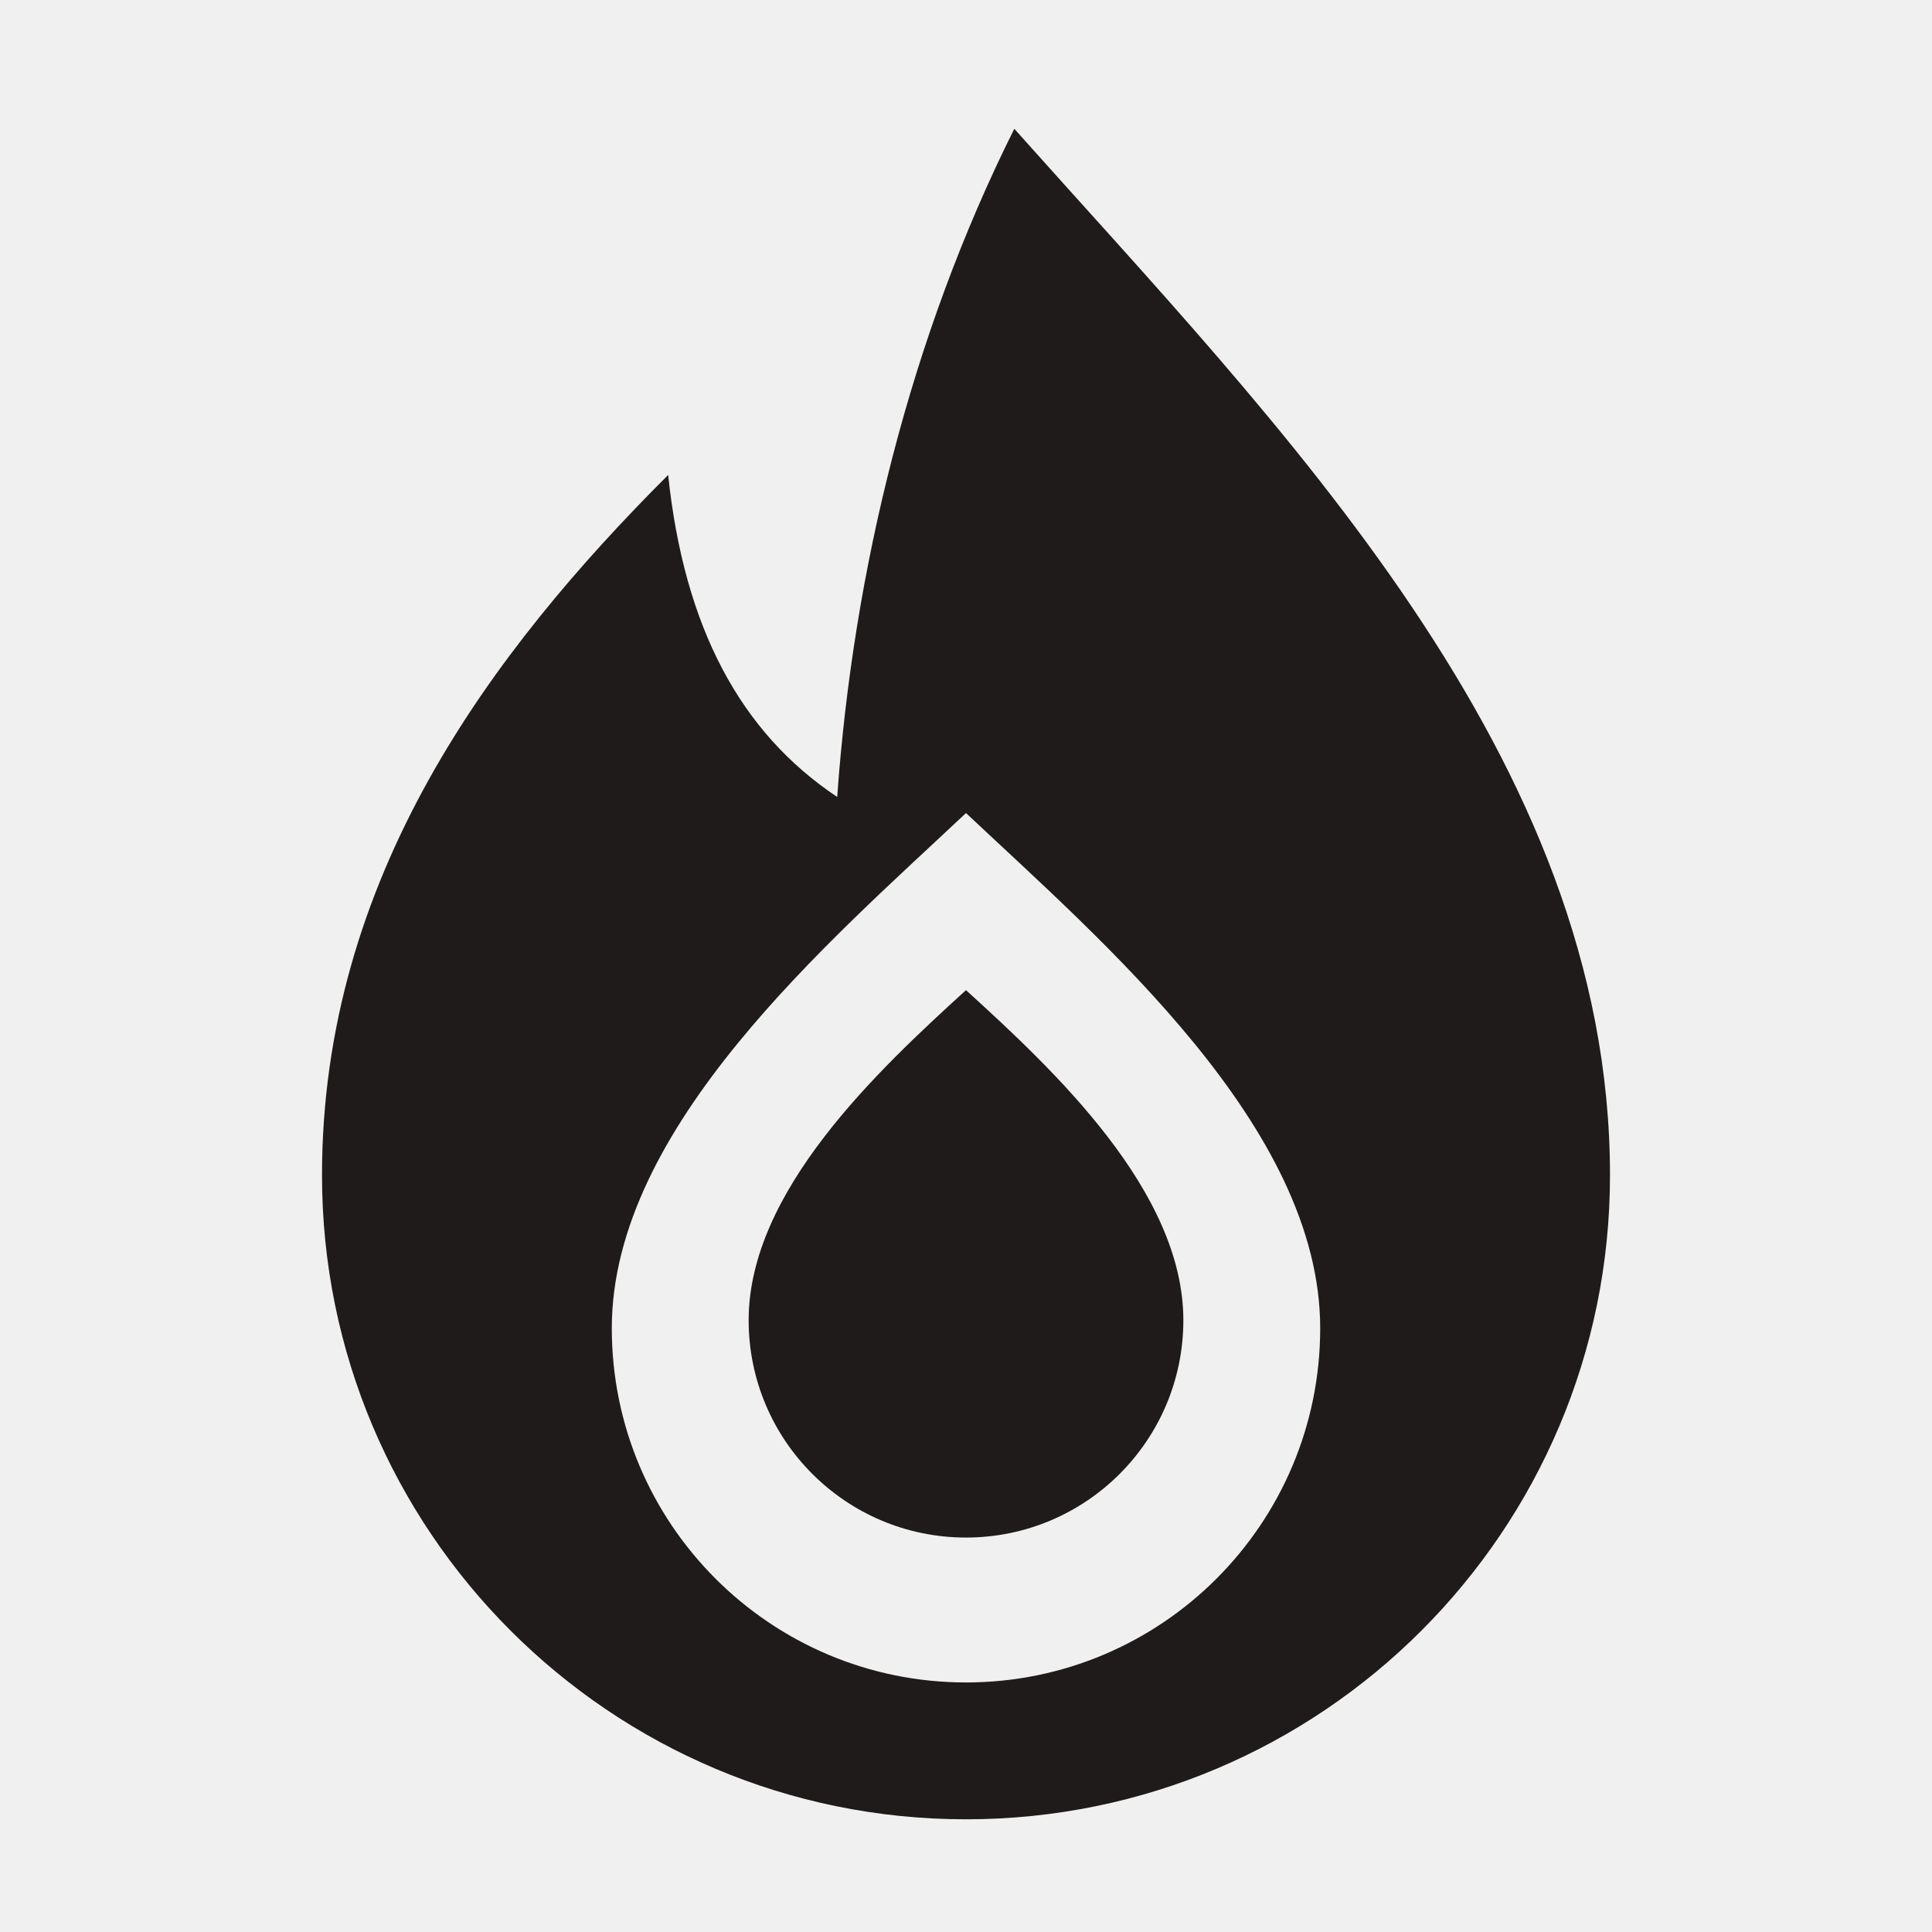
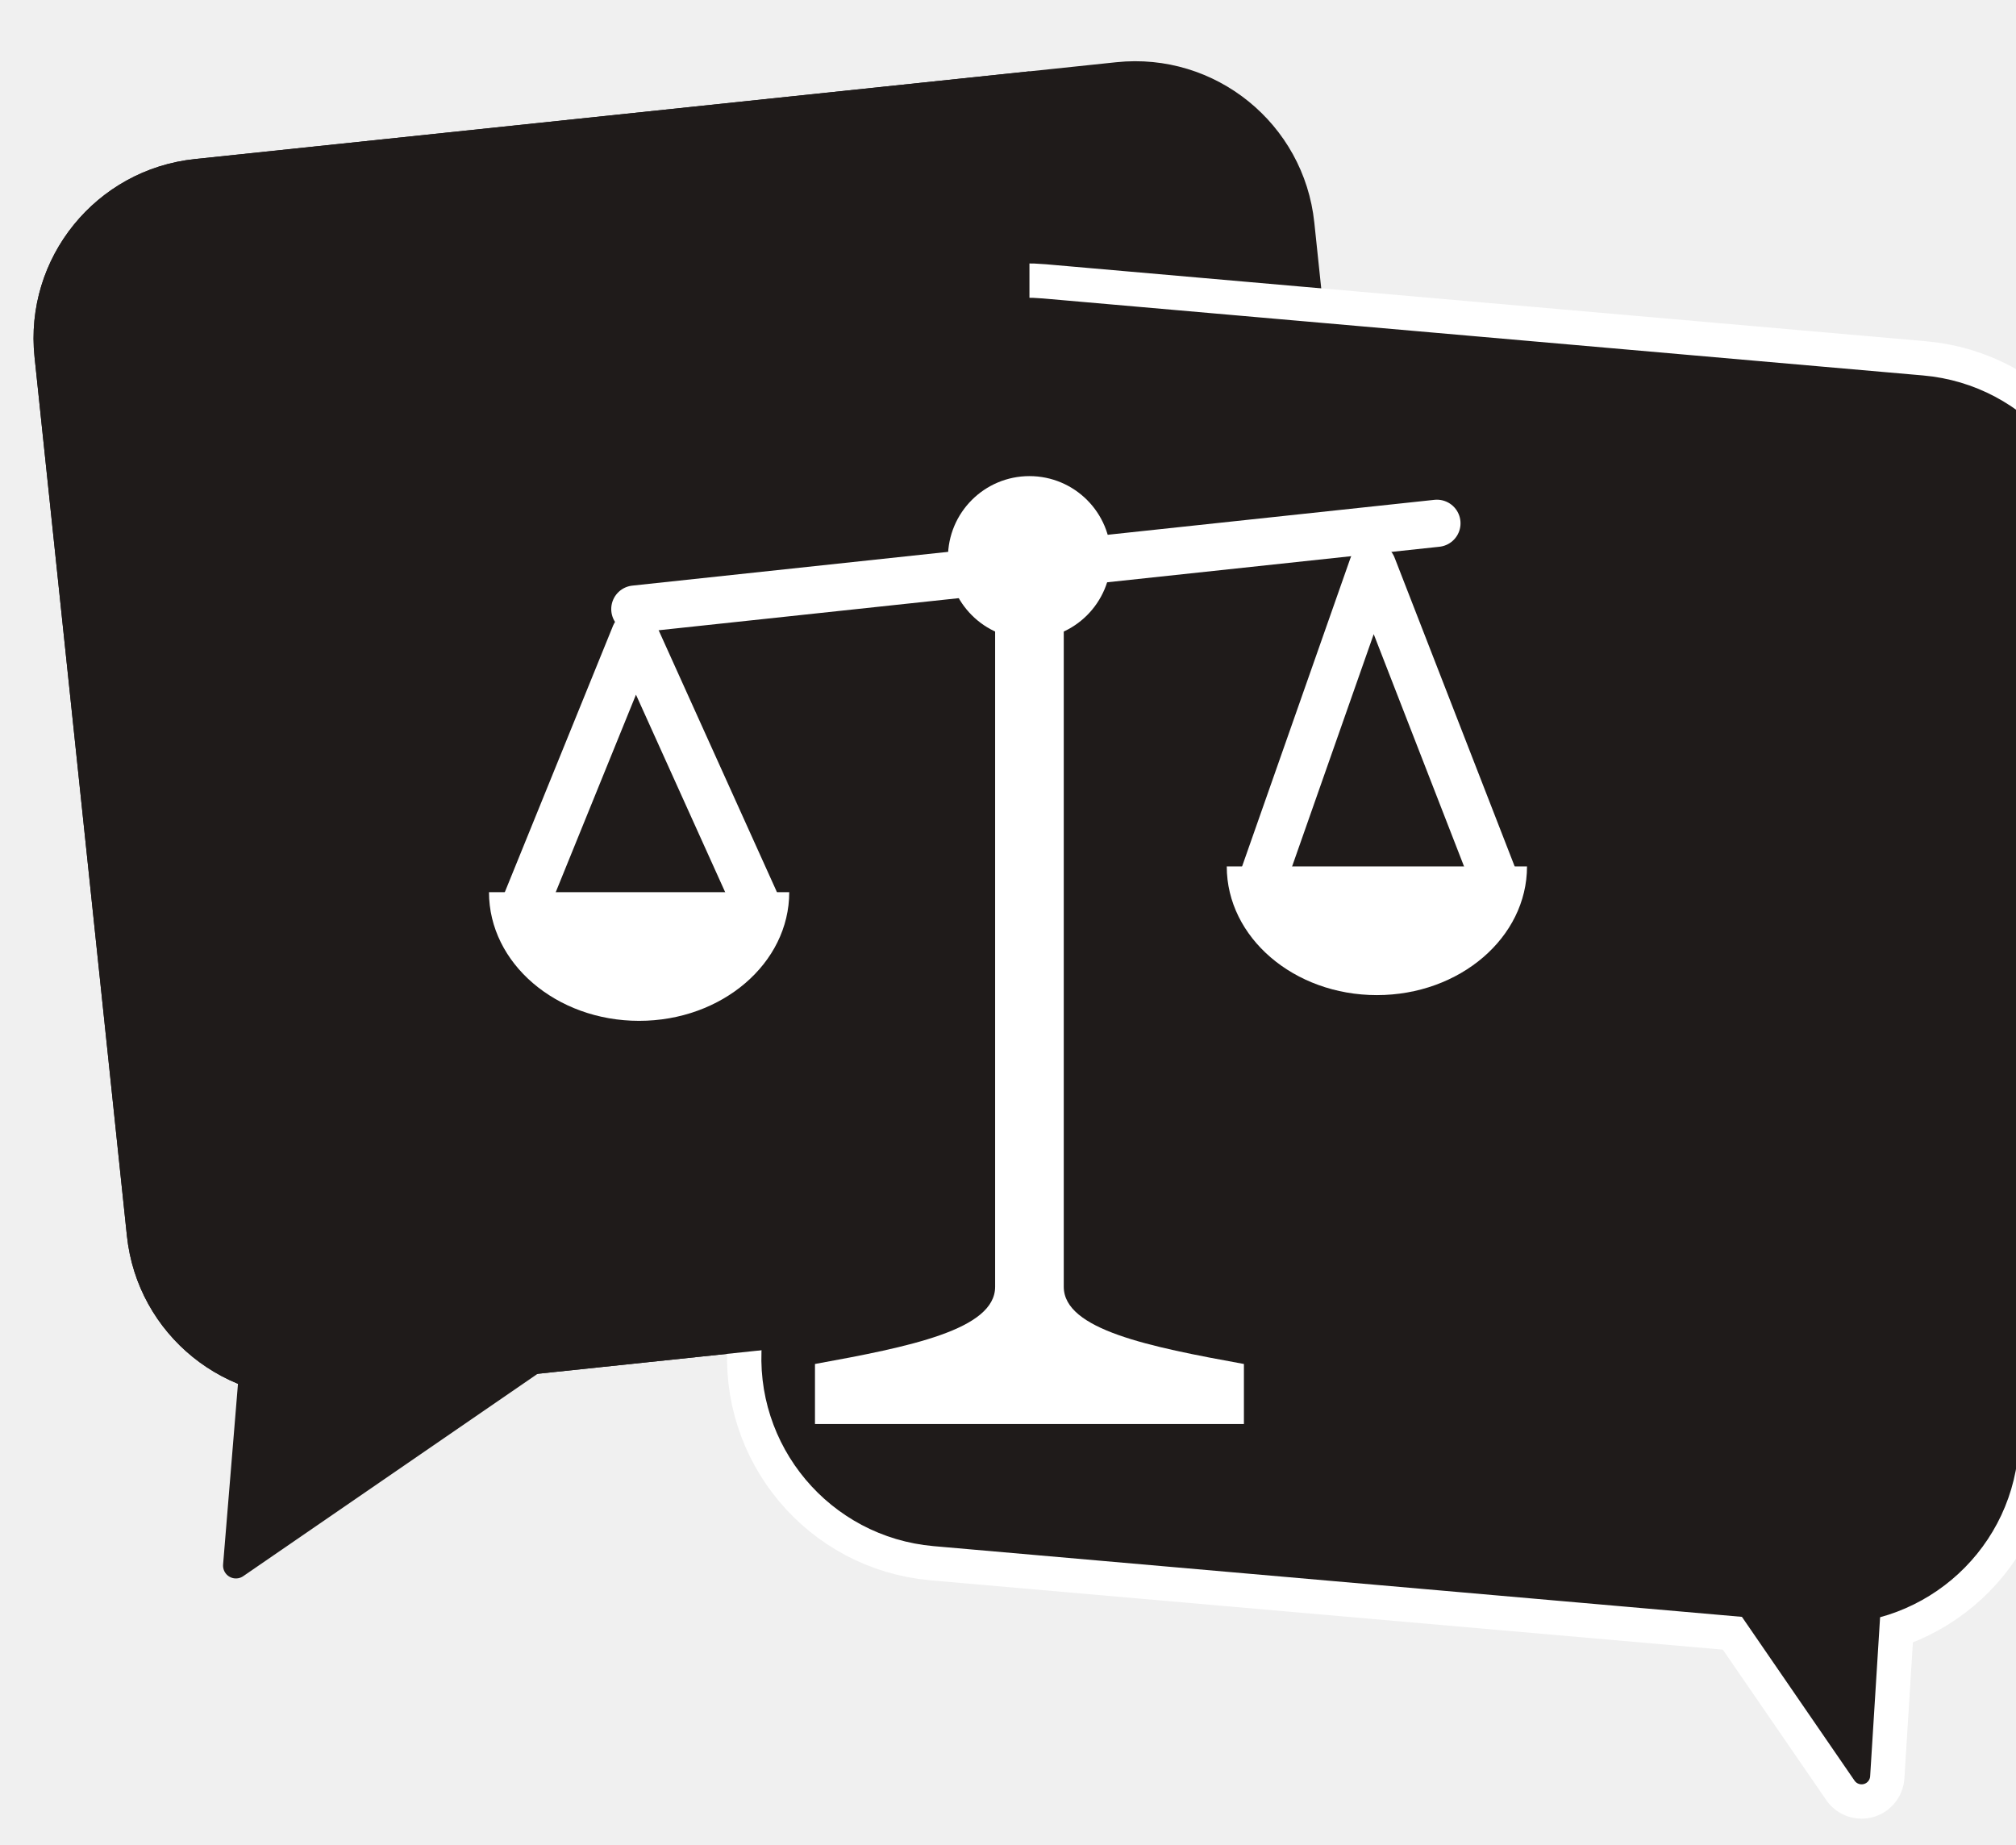
- <svg xmlns="http://www.w3.org/2000/svg" viewBox="0 0 24 24">
-   <path fill-rule="evenodd" fill="#1F1B1A" d="M12.6 1.6C15.9 5.3 20 9.4 20 14.6a8 8 0 0 1-16 0c0-3.7 2.1-6.5 4.3-8.7.2 1.9.9 3.2 2.1 4C10.6 7.1 11.3 4.2 12.6 1.6z M12 10.1c1.7 1.6 4.4 3.9 4.4 6.4a4.4 4.4 0 0 1-8.8 0c0-2.5 2.7-4.8 4.4-6.4z" />
-   <path fill="#1F1B1A" d="M12 12.3c1.1 1 2.7 2.5 2.7 4.1a2.7 2.7 0 0 1-5.4 0c0-1.6 1.6-3.1 2.7-4.1z" />
+ <svg xmlns="http://www.w3.org/2000/svg" viewBox="400 280 470 430">
+   <defs>
+     <clipPath id="k2-l">
+       <rect x="300" y="200" width="340" height="600" />
+     </clipPath>
+   </defs>
+   <g fill="#1F1B1A">
+     <rect x="418" y="305" width="300" height="290" rx="42" transform="rotate(-6 568 450)" />
+     <path d="M462 560 L455 645 L535 590 Z" stroke="#1F1B1A" stroke-width="6" stroke-linejoin="round" />
+   </g>
+   <g fill="#FFFFFF" stroke="#FFFFFF" stroke-width="20" stroke-linejoin="round">
+     <rect x="588" y="360" width="290" height="288" rx="42" transform="rotate(5 733 504)" />
+     <path d="M790 630 L834 694 L840 598 Z" />
+   </g>
+   <g fill="#1F1B1A" stroke="#1F1B1A" stroke-width="4" stroke-linejoin="round">
+     <rect x="588" y="360" width="290" height="288" rx="42" transform="rotate(5 733 504)" />
+     <path d="M790 630 L834 694 L840 598 Z" />
+   </g>
+   <g fill="#1F1B1A" clip-path="url(#k2-l)">
+     <rect x="418" y="305" width="300" height="290" rx="42" transform="rotate(-6 568 450)" />
+   </g>
+   <g fill="none" stroke="#FFFFFF" stroke-width="11" stroke-linecap="round" stroke-linejoin="round">
+     <path d="M548 422 L735 402" />
+     <path d="M548 428 L522 492 M548 428 L576 490" />
+     <path d="M720 412 L694 486 M720 412 L748 484" />
+   </g>
+   <g fill="#FFFFFF">
+     <circle cx="640" cy="410" r="15" stroke="#FFFFFF" stroke-width="8" paint-order="stroke" />
+     <path d="M514 488 H584 A35 30 0 0 1 514 488 Z" />
+     <path d="M686 482 H756 A35 30 0 0 1 686 482 Z" />
+     <path d="M632 410 H648 V580 C648 590 668 594 690 598 V612 H590 V598 C612 594 632 590 632 580 Z" />
+   </g>
</svg>
